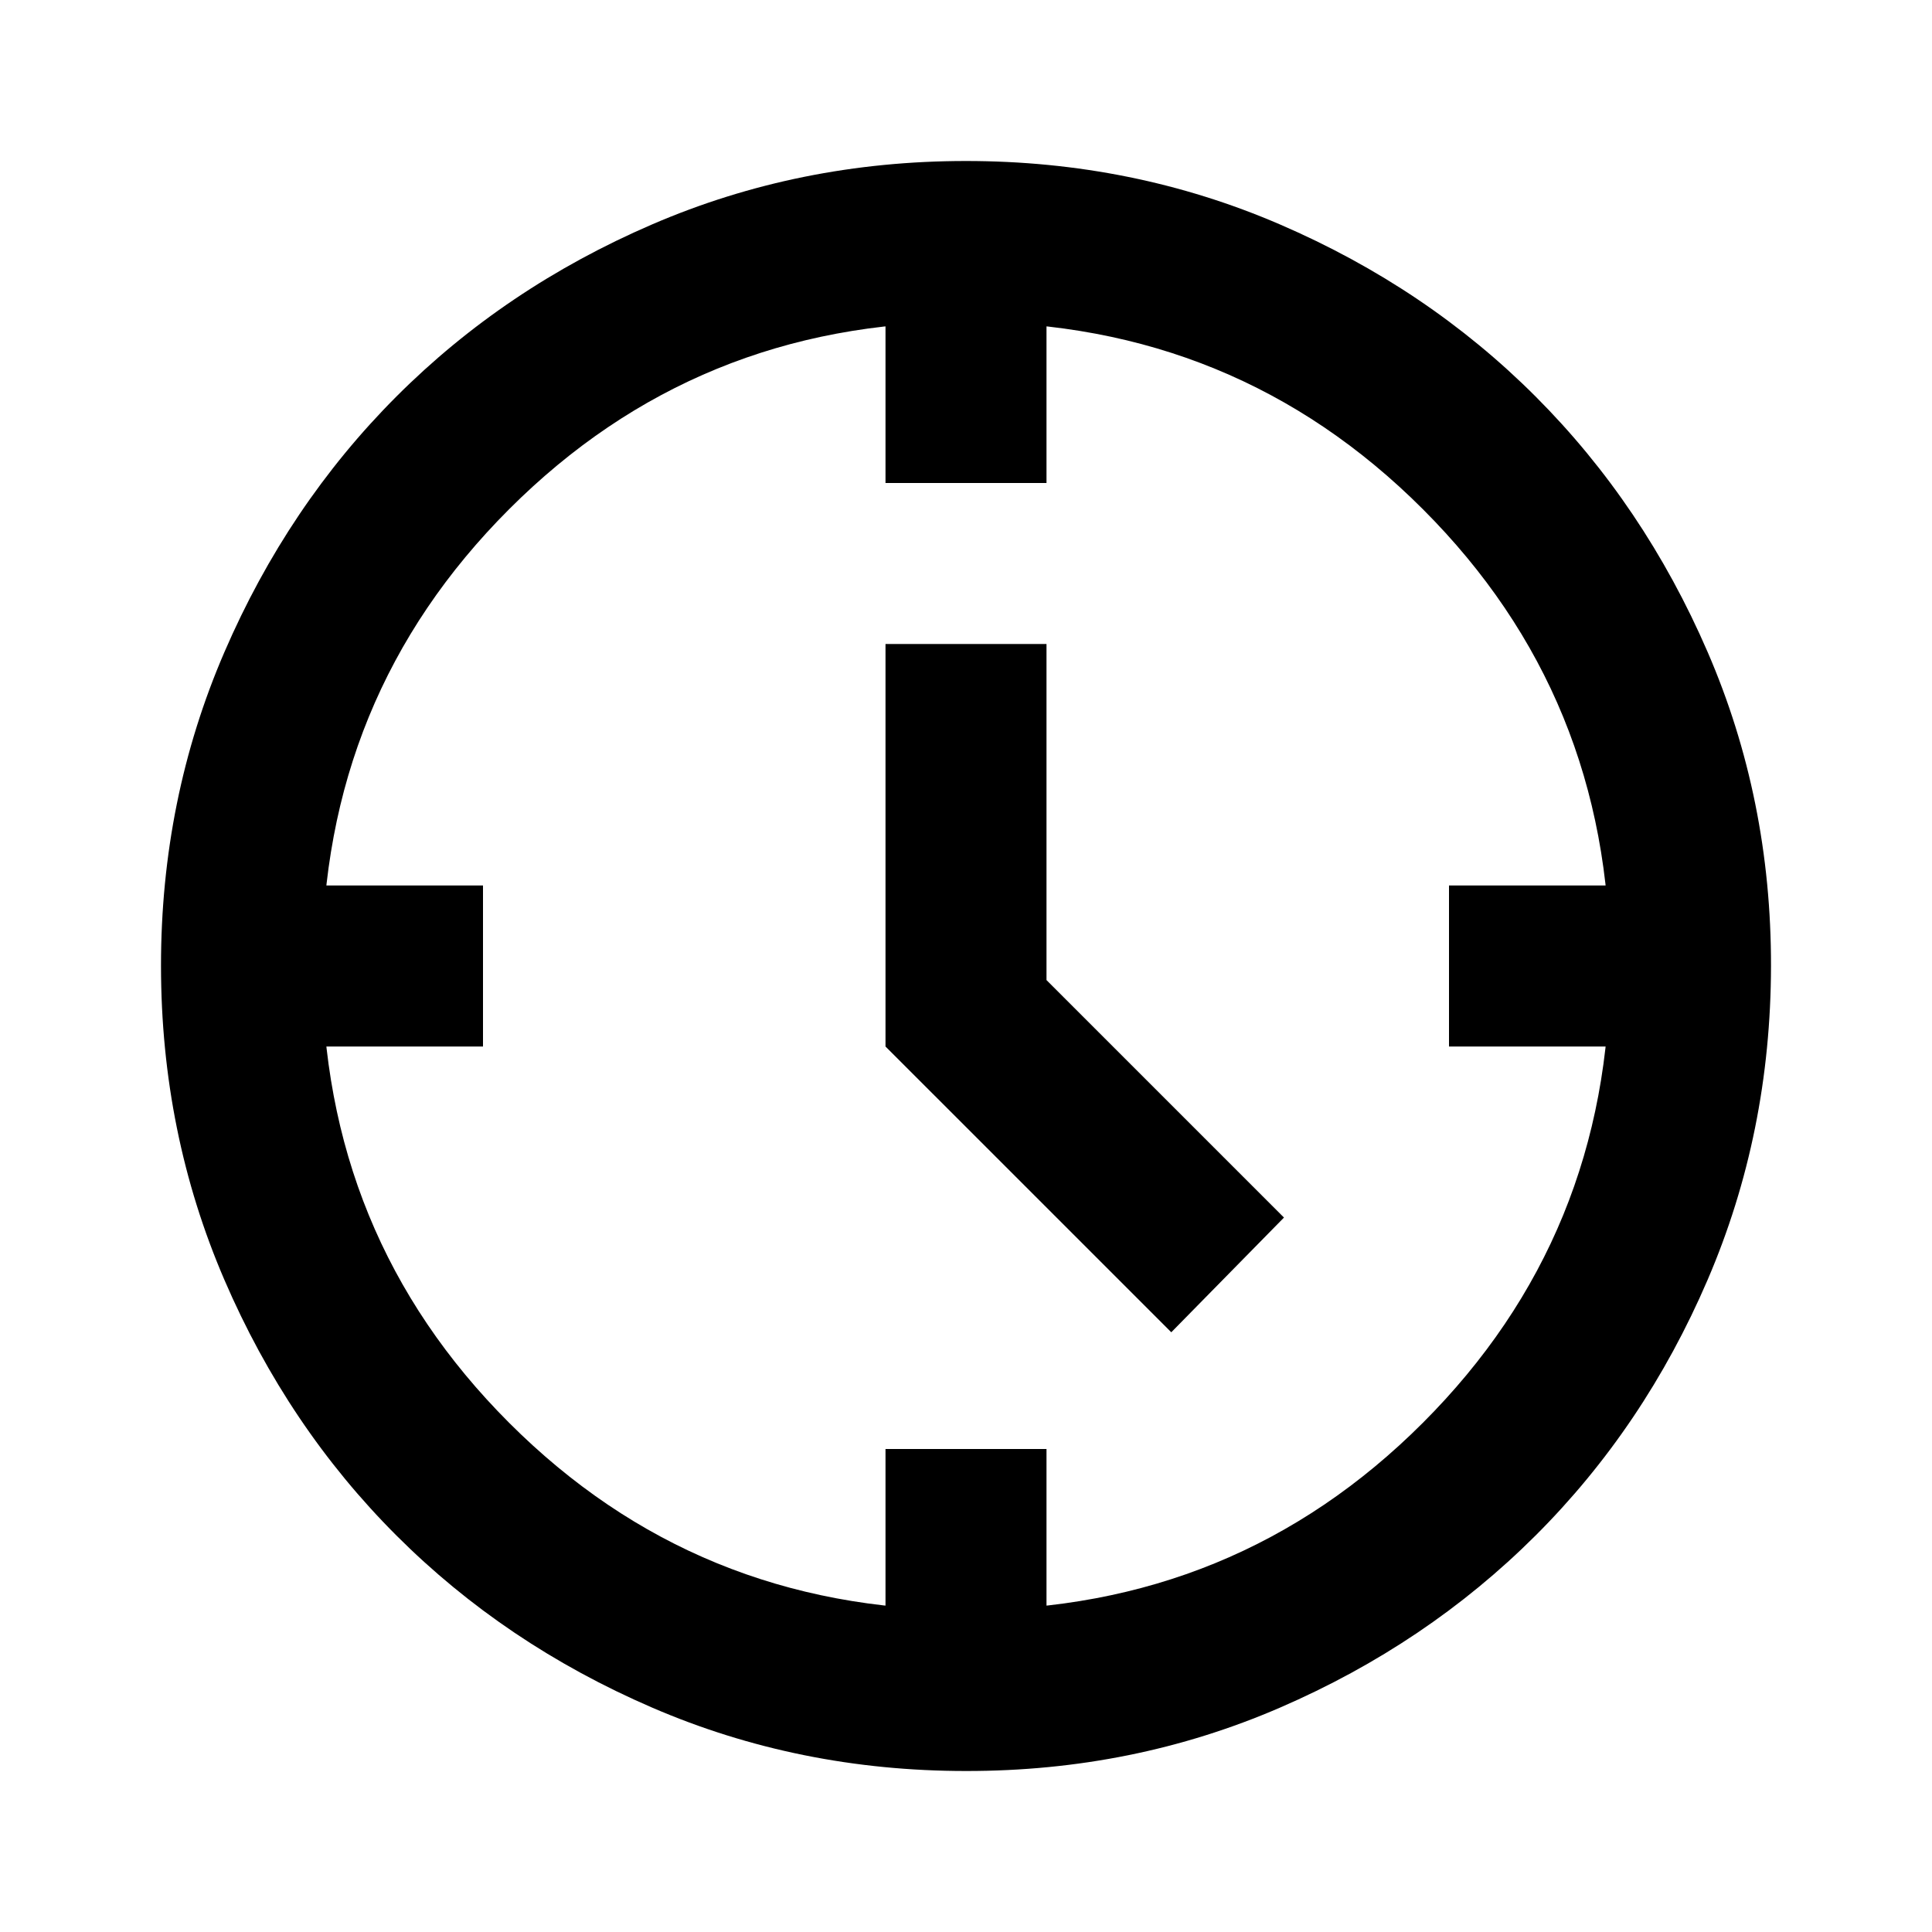
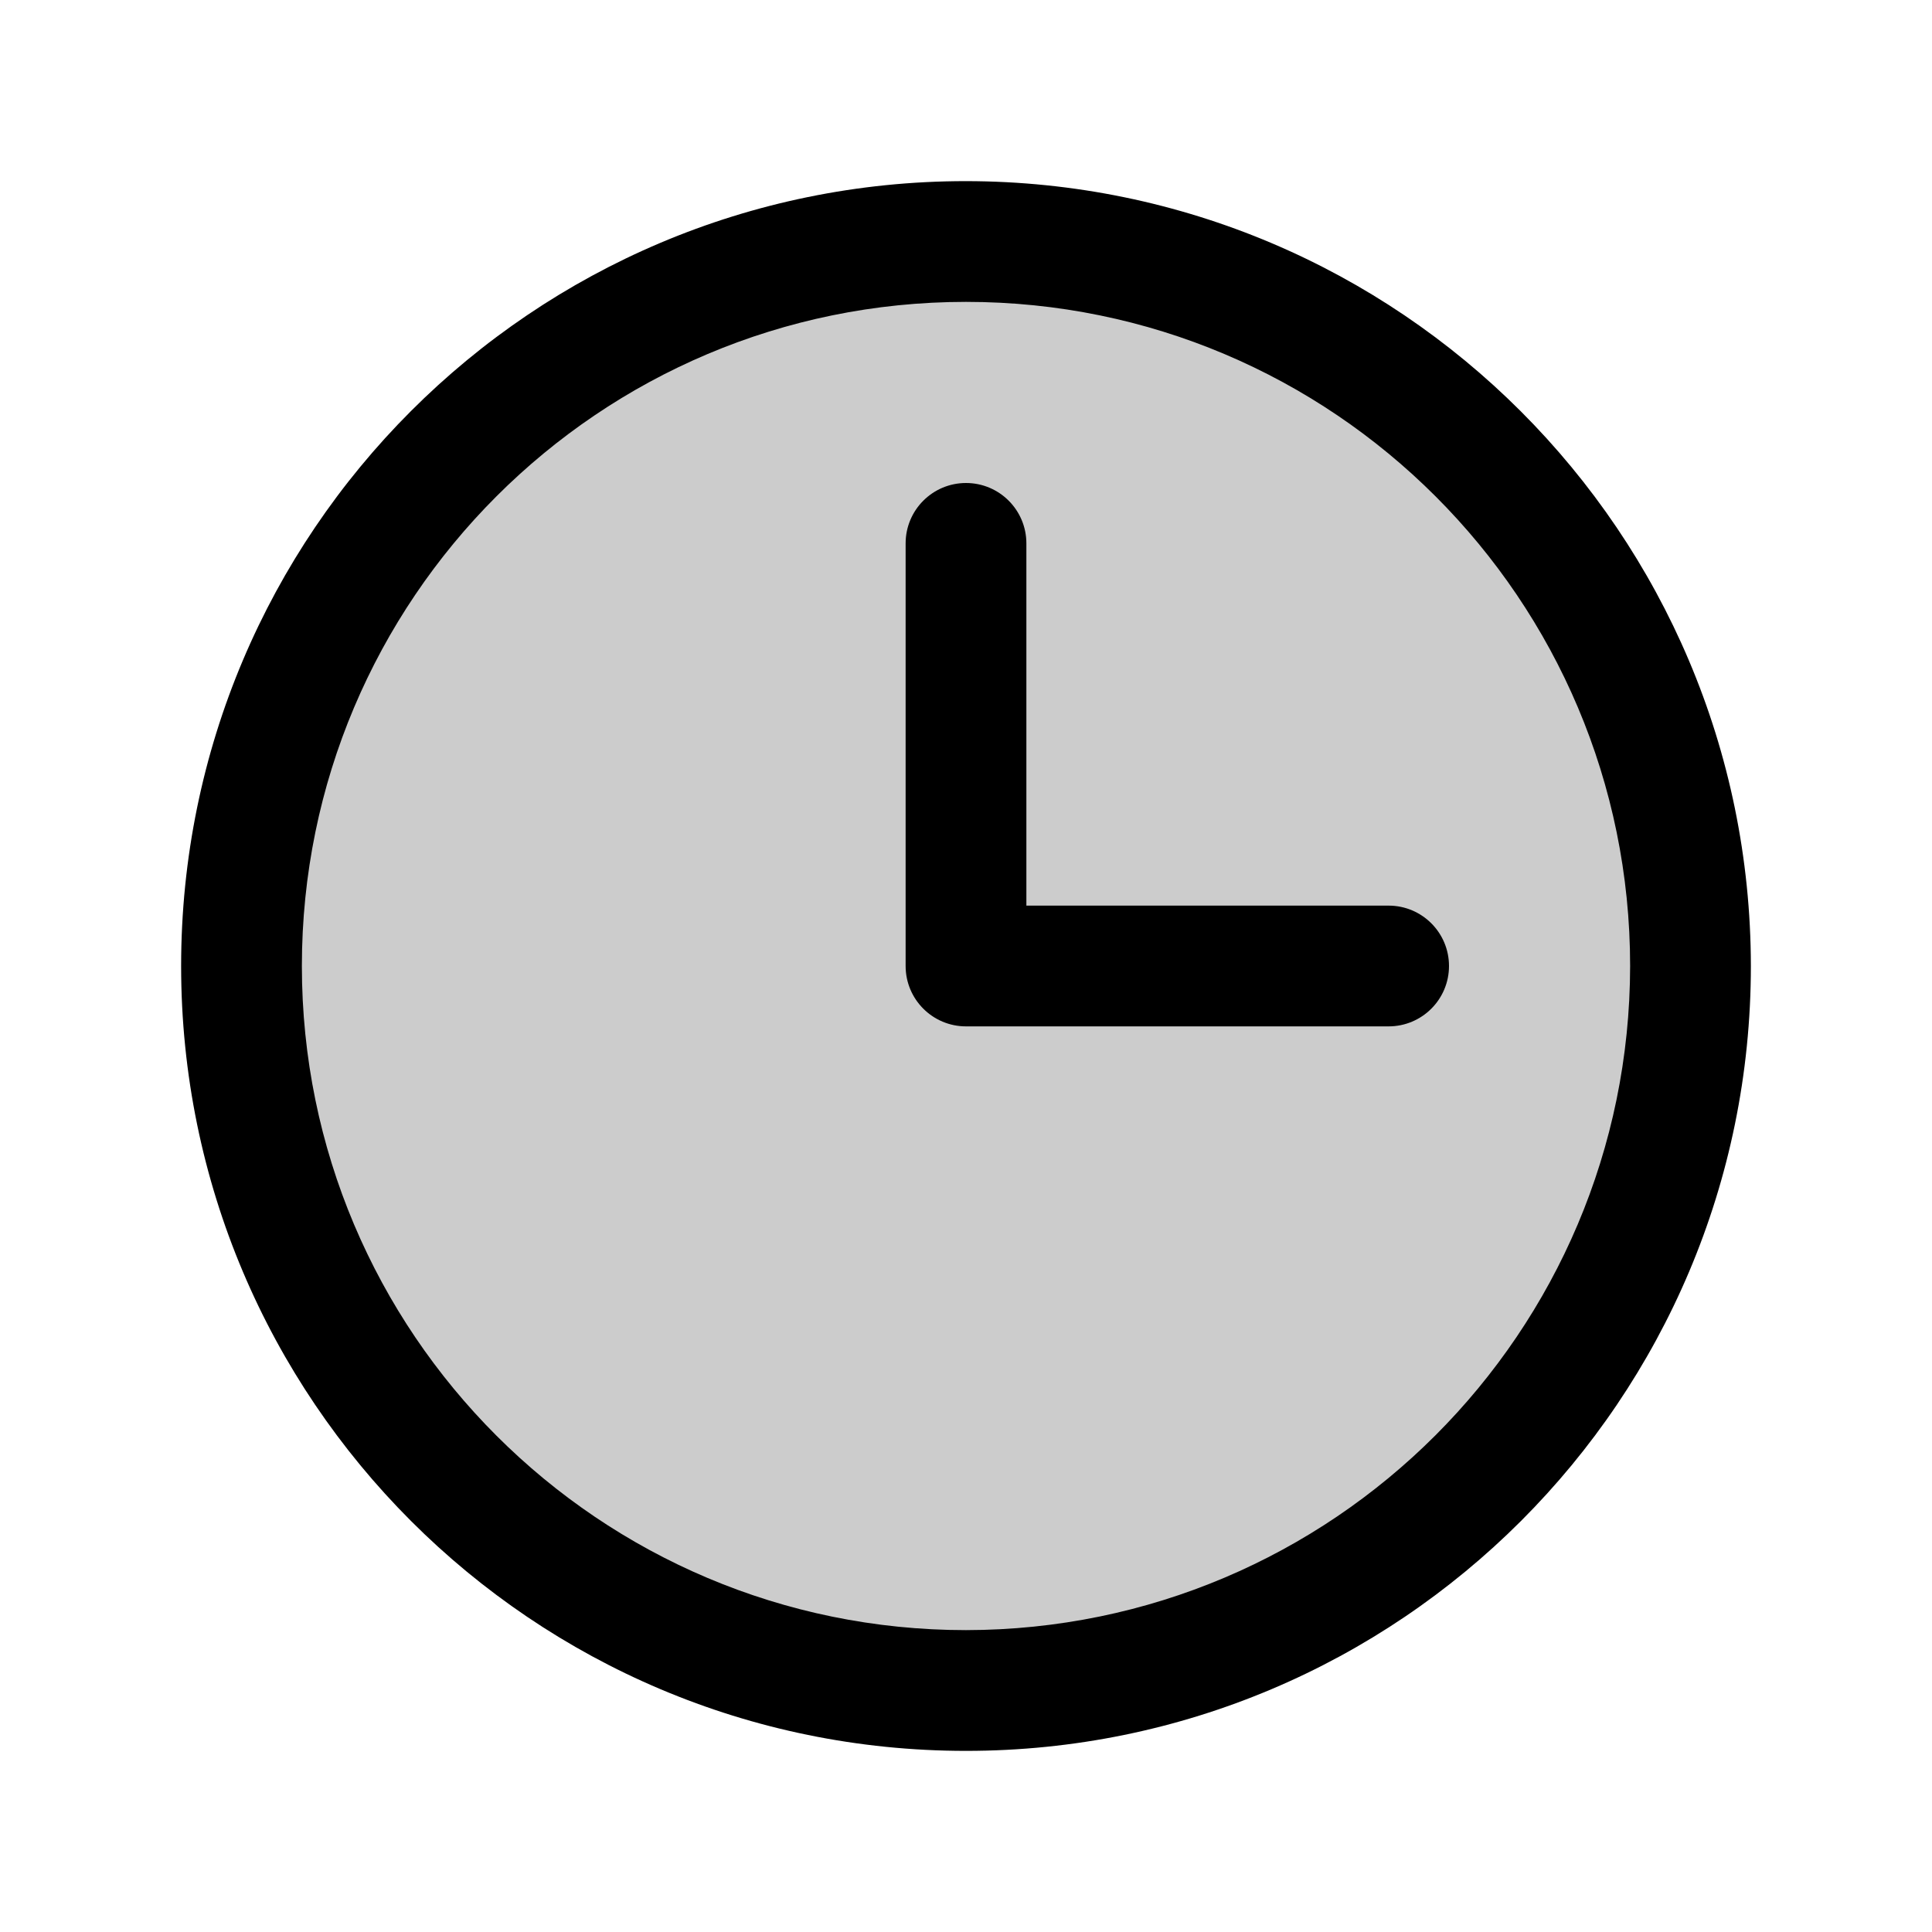
- <svg xmlns="http://www.w3.org/2000/svg" viewBox="0 0 24 24">
-   <path fill="currentColor" d="M14.55 16.55L11 13V8h2v4.175l2.95 2.95zM11 6V4h2v2zm7 7v-2h2v2zm-7 7v-2h2v2zm-7-7v-2h2v2zm8 9q-2.075 0-3.9-.788t-3.175-2.137T2.788 15.9T2 12t.788-3.9t2.137-3.175T8.1 2.788T12 2t3.9.788t3.175 2.137T21.213 8.1T22 12t-.788 3.9t-2.137 3.175t-3.175 2.138T12 22m0-2q3.35 0 5.675-2.325T20 12t-2.325-5.675T12 4T6.325 6.325T4 12t2.325 5.675T12 20m0-8" />
+ <svg xmlns="http://www.w3.org/2000/svg" viewBox="0 0 256 256" fill="currentColor">
+   <path d="M224,128a96,96,0,1,1-96-96A96,96,0,0,1,224,128Z" opacity="0.2" />
+   <path d="M128,24A104,104,0,1,0,232,128,104.11,104.11,0,0,0,128,24Zm0,192a88,88,0,1,1,88-88A88.1,88.1,0,0,1,128,216Zm64-88a8,8,0,0,1-8,8H128a8,8,0,0,1-8-8V72a8,8,0,0,1,16,0v48h48A8,8,0,0,1,192,128Z" />
</svg>
